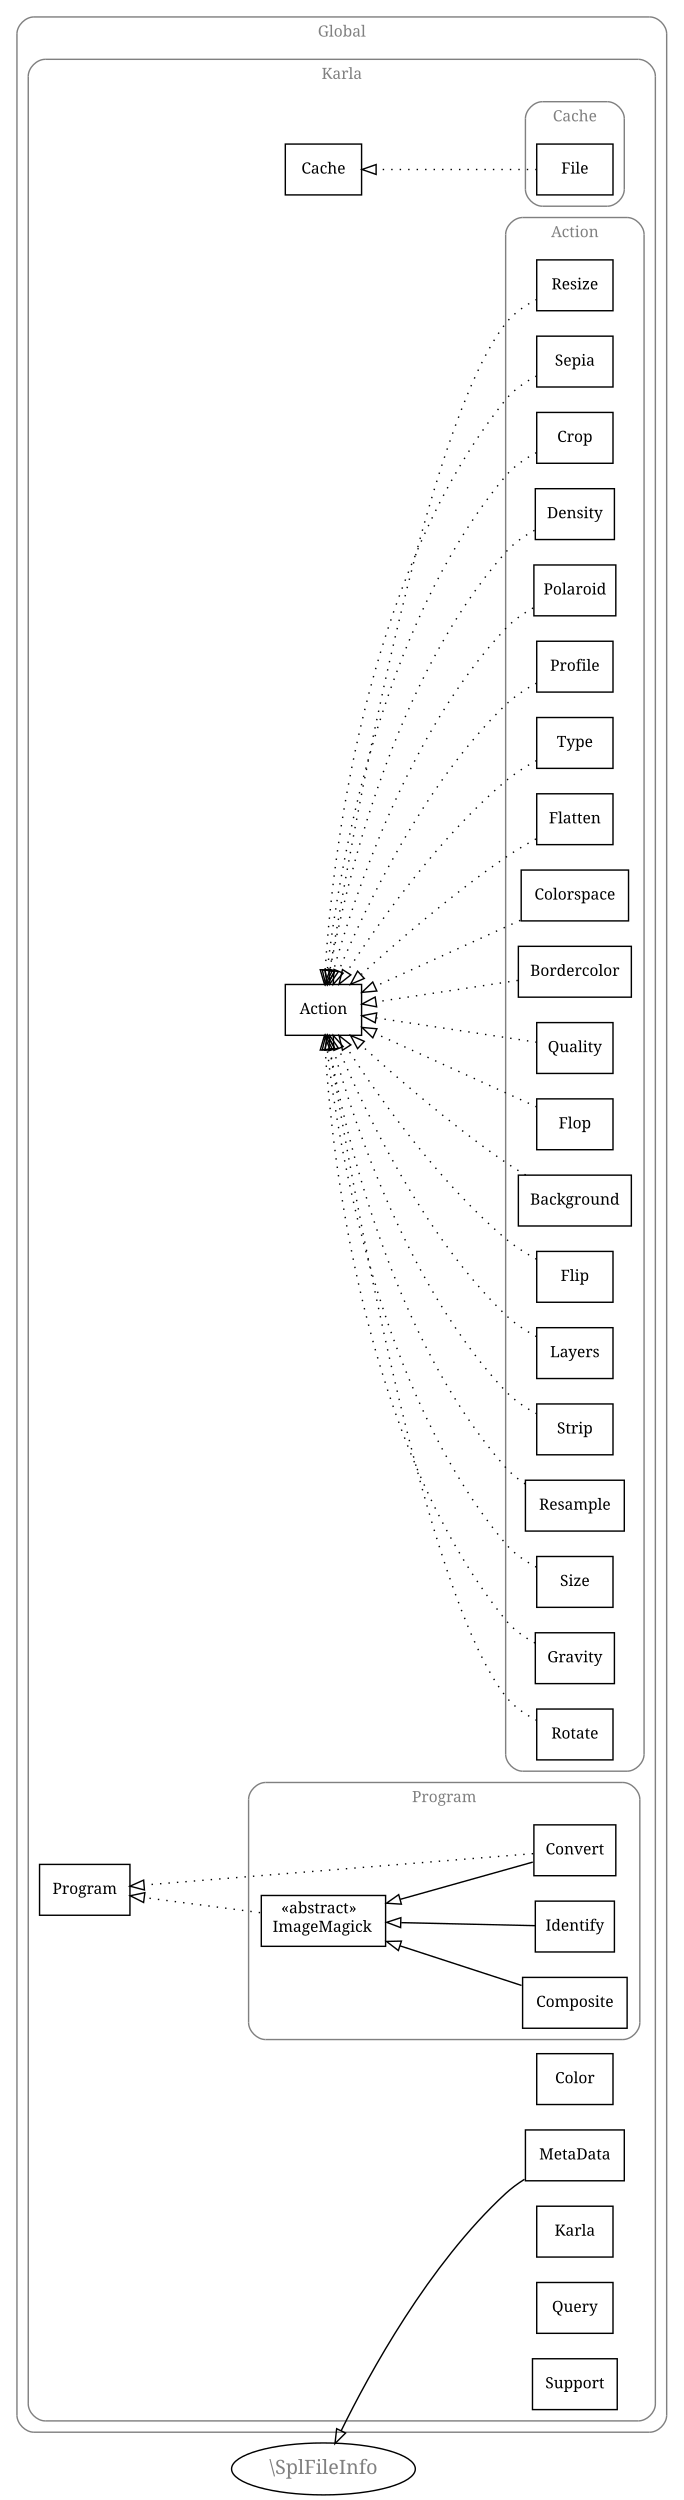
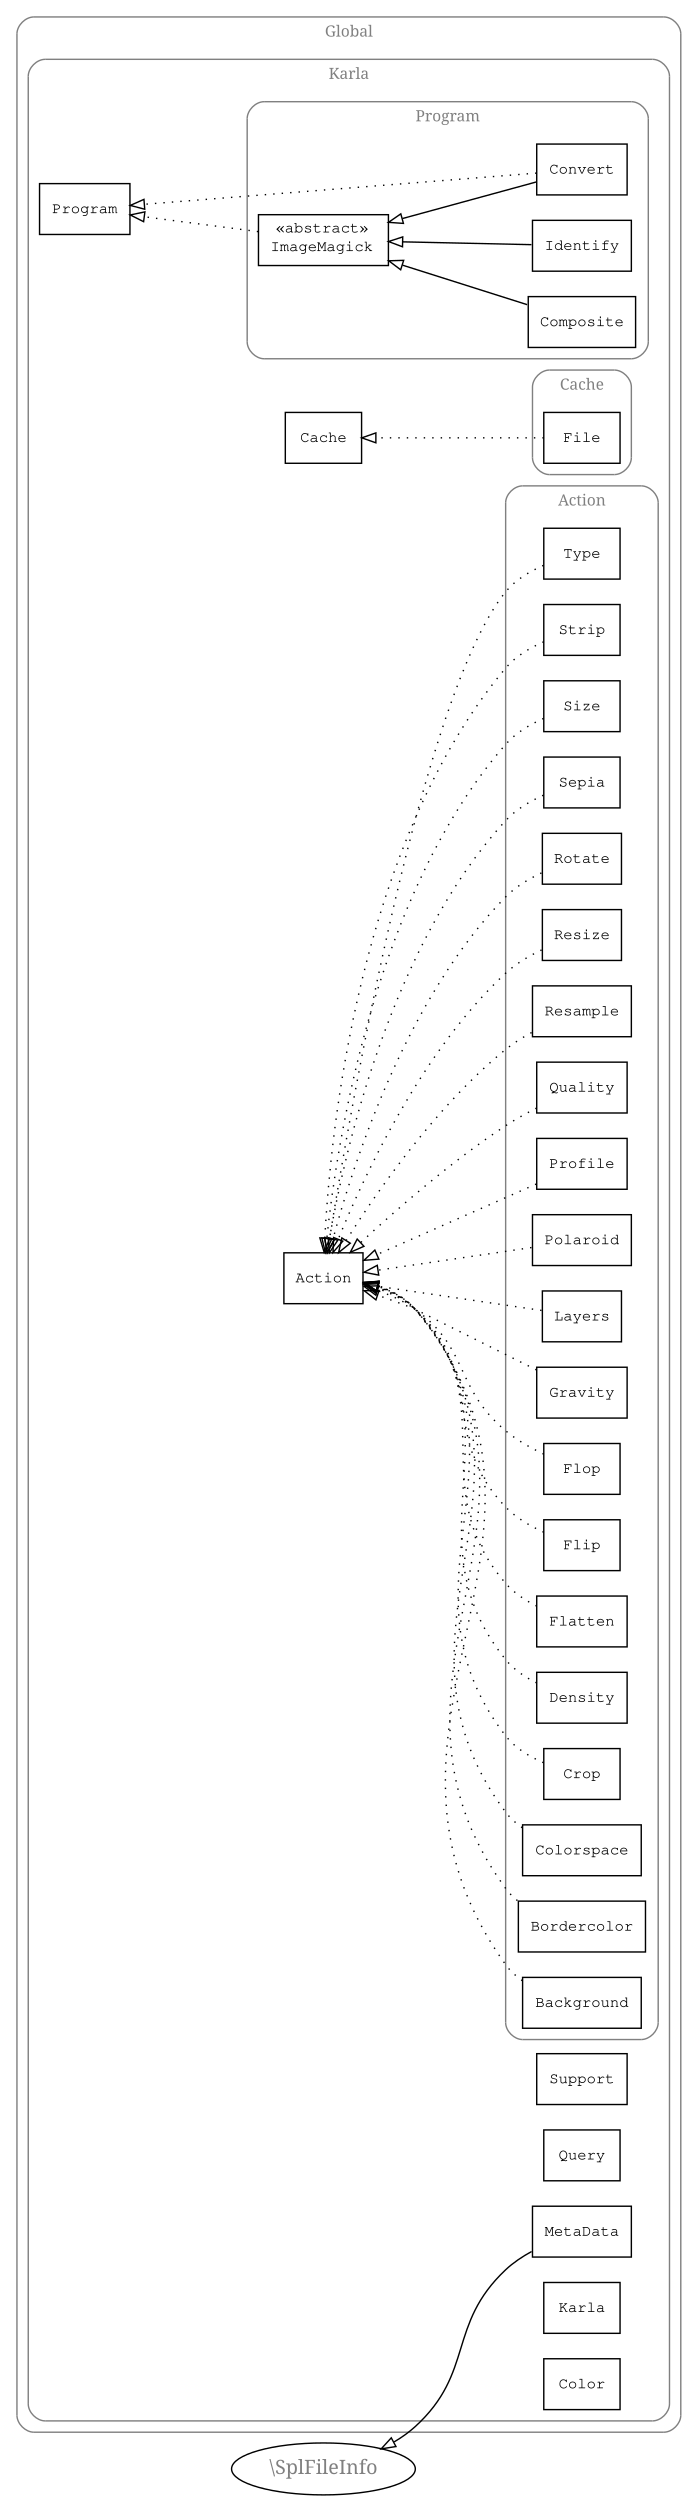
- <svg xmlns="http://www.w3.org/2000/svg" width="484pt" height="1770pt" viewBox="0.00 0.00 484.00 1770.00">
+ <svg xmlns="http://www.w3.org/2000/svg" width="494pt" height="1770pt" viewBox="0.00 0.00 494.00 1770.00">
  <g id="graph1" class="graph" transform="scale(1 1) rotate(0) translate(4 1766)">
-     <polygon fill="white" stroke="white" points="-4,5 -4,-1766 481,-1766 481,5 -4,5" />
+     <polygon fill="white" stroke="white" points="-4,5 -4,-1766 491,-1766 491,5 -4,5" />
    <g id="graph2" class="cluster">
-       <polyline fill="none" stroke="gray" points="20,-44 456,-44 " />
-       <path fill="none" stroke="gray" d="M456,-44C462,-44 468,-50 468,-56" />
-       <polyline fill="none" stroke="gray" points="468,-56 468,-1742 " />
-       <path fill="none" stroke="gray" d="M468,-1742C468,-1748 462,-1754 456,-1754" />
-       <polyline fill="none" stroke="gray" points="456,-1754 20,-1754 " />
+       <polyline fill="none" stroke="gray" points="20,-44 466,-44 " />
+       <path fill="none" stroke="gray" d="M466,-44C472,-44 478,-50 478,-56" />
+       <polyline fill="none" stroke="gray" points="478,-56 478,-1742 " />
+       <path fill="none" stroke="gray" d="M478,-1742C478,-1748 472,-1754 466,-1754" />
+       <polyline fill="none" stroke="gray" points="466,-1754 20,-1754 " />
      <path fill="none" stroke="gray" d="M20,-1754C14,-1754 8,-1748 8,-1742" />
      <polyline fill="none" stroke="gray" points="8,-1742 8,-56 " />
      <path fill="none" stroke="gray" d="M8,-56C8,-50 14,-44 20,-44" />
-       <text text-anchor="middle" x="238" y="-1740.1" font-family="Times Roman,serif" font-size="11.00" fill="gray">Global</text>
+       <text text-anchor="middle" x="243" y="-1740.1" font-family="Times Roman,serif" font-size="11.00" fill="gray">Global</text>
    </g>
    <g id="graph3" class="cluster">
-       <polyline fill="none" stroke="gray" points="28,-52 448,-52 " />
-       <path fill="none" stroke="gray" d="M448,-52C454,-52 460,-58 460,-64" />
-       <polyline fill="none" stroke="gray" points="460,-64 460,-1712 " />
-       <path fill="none" stroke="gray" d="M460,-1712C460,-1718 454,-1724 448,-1724" />
-       <polyline fill="none" stroke="gray" points="448,-1724 28,-1724 " />
+       <polyline fill="none" stroke="gray" points="28,-52 458,-52 " />
+       <path fill="none" stroke="gray" d="M458,-52C464,-52 470,-58 470,-64" />
+       <polyline fill="none" stroke="gray" points="470,-64 470,-1712 " />
+       <path fill="none" stroke="gray" d="M470,-1712C470,-1718 464,-1724 458,-1724" />
+       <polyline fill="none" stroke="gray" points="458,-1724 28,-1724 " />
      <path fill="none" stroke="gray" d="M28,-1724C22,-1724 16,-1718 16,-1712" />
      <polyline fill="none" stroke="gray" points="16,-1712 16,-64 " />
      <path fill="none" stroke="gray" d="M16,-64C16,-58 22,-52 28,-52" />
-       <text text-anchor="middle" x="238" y="-1710.1" font-family="Times Roman,serif" font-size="11.00" fill="gray">Karla</text>
+       <text text-anchor="middle" x="243" y="-1710.1" font-family="Times Roman,serif" font-size="11.00" fill="gray">Karla</text>
    </g>
    <g id="graph4" class="cluster">
-       <polyline fill="none" stroke="gray" points="380,-1620 426,-1620 " />
-       <path fill="none" stroke="gray" d="M426,-1620C432,-1620 438,-1626 438,-1632" />
-       <polyline fill="none" stroke="gray" points="438,-1632 438,-1682 " />
-       <path fill="none" stroke="gray" d="M438,-1682C438,-1688 432,-1694 426,-1694" />
-       <polyline fill="none" stroke="gray" points="426,-1694 380,-1694 " />
-       <path fill="none" stroke="gray" d="M380,-1694C374,-1694 368,-1688 368,-1682" />
-       <polyline fill="none" stroke="gray" points="368,-1682 368,-1632 " />
-       <path fill="none" stroke="gray" d="M368,-1632C368,-1626 374,-1620 380,-1620" />
-       <text text-anchor="middle" x="403" y="-1680.1" font-family="Times Roman,serif" font-size="11.00" fill="gray">Cache</text>
+       <polyline fill="none" stroke="gray" points="183,-1512 443,-1512 " />
+       <path fill="none" stroke="gray" d="M443,-1512C449,-1512 455,-1518 455,-1524" />
+       <polyline fill="none" stroke="gray" points="455,-1524 455,-1682 " />
+       <path fill="none" stroke="gray" d="M455,-1682C455,-1688 449,-1694 443,-1694" />
+       <polyline fill="none" stroke="gray" points="443,-1694 183,-1694 " />
+       <path fill="none" stroke="gray" d="M183,-1694C177,-1694 171,-1688 171,-1682" />
+       <polyline fill="none" stroke="gray" points="171,-1682 171,-1524 " />
+       <path fill="none" stroke="gray" d="M171,-1524C171,-1518 177,-1512 183,-1512" />
+       <text text-anchor="middle" x="313" y="-1680.1" font-family="Times Roman,serif" font-size="11.00" fill="gray">Program</text>
    </g>
    <g id="graph5" class="cluster">
-       <polyline fill="none" stroke="gray" points="366,-512 440,-512 " />
-       <path fill="none" stroke="gray" d="M440,-512C446,-512 452,-518 452,-524" />
-       <polyline fill="none" stroke="gray" points="452,-524 452,-1600 " />
-       <path fill="none" stroke="gray" d="M452,-1600C452,-1606 446,-1612 440,-1612" />
-       <polyline fill="none" stroke="gray" points="440,-1612 366,-1612 " />
-       <path fill="none" stroke="gray" d="M366,-1612C360,-1612 354,-1606 354,-1600" />
-       <polyline fill="none" stroke="gray" points="354,-1600 354,-524 " />
-       <path fill="none" stroke="gray" d="M354,-524C354,-518 360,-512 366,-512" />
-       <text text-anchor="middle" x="403" y="-1598.1" font-family="Times Roman,serif" font-size="11.00" fill="gray">Action</text>
+       <polyline fill="none" stroke="gray" points="385,-1430 431,-1430 " />
+       <path fill="none" stroke="gray" d="M431,-1430C437,-1430 443,-1436 443,-1442" />
+       <polyline fill="none" stroke="gray" points="443,-1442 443,-1492 " />
+       <path fill="none" stroke="gray" d="M443,-1492C443,-1498 437,-1504 431,-1504" />
+       <polyline fill="none" stroke="gray" points="431,-1504 385,-1504 " />
+       <path fill="none" stroke="gray" d="M385,-1504C379,-1504 373,-1498 373,-1492" />
+       <polyline fill="none" stroke="gray" points="373,-1492 373,-1442 " />
+       <path fill="none" stroke="gray" d="M373,-1442C373,-1436 379,-1430 385,-1430" />
+       <text text-anchor="middle" x="408" y="-1490.1" font-family="Times Roman,serif" font-size="11.00" fill="gray">Cache</text>
    </g>
    <g id="graph6" class="cluster">
-       <polyline fill="none" stroke="gray" points="184,-322 437,-322 " />
-       <path fill="none" stroke="gray" d="M437,-322C443,-322 449,-328 449,-334" />
-       <polyline fill="none" stroke="gray" points="449,-334 449,-492 " />
-       <path fill="none" stroke="gray" d="M449,-492C449,-498 443,-504 437,-504" />
-       <polyline fill="none" stroke="gray" points="437,-504 184,-504 " />
-       <path fill="none" stroke="gray" d="M184,-504C178,-504 172,-498 172,-492" />
-       <polyline fill="none" stroke="gray" points="172,-492 172,-334 " />
-       <path fill="none" stroke="gray" d="M172,-334C172,-328 178,-322 184,-322" />
-       <text text-anchor="middle" x="310.5" y="-490.1" font-family="Times Roman,serif" font-size="11.00" fill="gray">Program</text>
+       <polyline fill="none" stroke="gray" points="366,-322 450,-322 " />
+       <path fill="none" stroke="gray" d="M450,-322C456,-322 462,-328 462,-334" />
+       <polyline fill="none" stroke="gray" points="462,-334 462,-1410 " />
+       <path fill="none" stroke="gray" d="M462,-1410C462,-1416 456,-1422 450,-1422" />
+       <polyline fill="none" stroke="gray" points="450,-1422 366,-1422 " />
+       <path fill="none" stroke="gray" d="M366,-1422C360,-1422 354,-1416 354,-1410" />
+       <polyline fill="none" stroke="gray" points="354,-1410 354,-334 " />
+       <path fill="none" stroke="gray" d="M354,-334C354,-328 360,-322 366,-322" />
+       <text text-anchor="middle" x="408" y="-1408.1" font-family="Times Roman,serif" font-size="11.00" fill="gray">Action</text>
    </g>
    <g id="node4" class="node">
-       <polygon fill="none" stroke="black" points="430,-1664 376,-1664 376,-1628 430,-1628 430,-1664" />
-       <text text-anchor="middle" x="403" y="-1643.1" font-family="Times Roman,serif" font-size="11.00">File</text>
+       <polygon fill="none" stroke="black" points="271,-1614 179,-1614 179,-1578 271,-1578 271,-1614" />
+       <text text-anchor="start" x="191" y="-1601.43" font-family="Courier,monospace" font-size="11.00">«abstract»</text>
+       <text text-anchor="start" x="187.5" y="-1588.23" font-family="Courier,monospace" font-size="11.00">ImageMagick</text>
+     </g>
+     <g id="node36" class="node">
+       <polygon fill="none" stroke="black" points="88,-1636 24,-1636 24,-1600 88,-1600 88,-1636" />
+       <text text-anchor="middle" x="56" y="-1615.1" font-family="Courier,monospace" font-size="11.00">Program</text>
+     </g>
+     <g id="edge7" class="edge">
+       <path fill="none" stroke="black" stroke-dasharray="1,5" d="M178.82,-1602.01C153.679,-1605.28 122.796,-1609.3 98.288,-1612.5" />
+       <polygon fill="none" stroke="black" points="97.675,-1609.05 88.21,-1613.81 98.579,-1615.99 97.675,-1609.05" />
+     </g>
+     <g id="node5" class="node">
+       <polygon fill="none" stroke="black" points="443,-1610 373,-1610 373,-1574 443,-1574 443,-1610" />
+       <text text-anchor="middle" x="408" y="-1589.1" font-family="Courier,monospace" font-size="11.00">Identify</text>
+     </g>
+     <g id="edge9" class="edge">
+       <path fill="none" stroke="black" d="M372.281,-1592.78C346.415,-1593.35 310.93,-1594.12 281.273,-1594.77" />
+       <polygon fill="none" stroke="black" points="280.972,-1591.28 271.051,-1594.99 281.125,-1598.27 280.972,-1591.28" />
+     </g>
+     <g id="node6" class="node">
+       <polygon fill="none" stroke="black" points="440,-1664 376,-1664 376,-1628 440,-1628 440,-1664" />
+       <text text-anchor="middle" x="408" y="-1643.1" font-family="Courier,monospace" font-size="11.00">Convert</text>
+     </g>
+     <g id="edge11" class="edge">
+       <path fill="none" stroke="black" d="M375.705,-1637.18C349.502,-1630.02 311.948,-1619.76 280.884,-1611.27" />
+       <polygon fill="none" stroke="black" points="281.617,-1607.84 271.048,-1608.58 279.772,-1614.59 281.617,-1607.84" />
+     </g>
+     <g id="edge13" class="edge">
+       <path fill="none" stroke="black" stroke-dasharray="1,5" d="M375.829,-1643.44C312.014,-1638.36 169.436,-1627.02 98.198,-1621.36" />
+       <polygon fill="none" stroke="black" points="98.469,-1617.87 88.223,-1620.56 97.914,-1624.85 98.469,-1617.87" />
+     </g>
+     <g id="node7" class="node">
+       <polygon fill="none" stroke="black" points="446,-1556 370,-1556 370,-1520 446,-1520 446,-1556" />
+       <text text-anchor="middle" x="408" y="-1535.1" font-family="Courier,monospace" font-size="11.00">Composite</text>
+     </g>
+     <g id="edge15" class="edge">
+       <path fill="none" stroke="black" d="M369.19,-1550.3C343.569,-1558.42 309.585,-1569.19 281.046,-1578.24" />
+       <polygon fill="none" stroke="black" points="279.676,-1575 271.201,-1581.36 281.791,-1581.67 279.676,-1575" />
+     </g>
+     <g id="node9" class="node">
+       <polygon fill="none" stroke="black" points="435,-1474 381,-1474 381,-1438 435,-1438 435,-1474" />
+       <text text-anchor="middle" x="408" y="-1453.1" font-family="Courier,monospace" font-size="11.00">File</text>
    </g>
    <g id="node37" class="node">
-       <polygon fill="none" stroke="black" points="252,-1664 198,-1664 198,-1628 252,-1628 252,-1664" />
-       <text text-anchor="middle" x="225" y="-1643.1" font-family="Times Roman,serif" font-size="11.00">Cache</text>
-     </g>
-     <g id="edge7" class="edge">
-       <path fill="none" stroke="black" stroke-dasharray="1,5" d="M375.966,-1646C345.646,-1646 296.279,-1646 262.302,-1646" />
-       <polygon fill="none" stroke="black" points="262.289,-1642.5 252.289,-1646 262.289,-1649.5 262.289,-1642.5" />
-     </g>
-     <g id="node6" class="node">
-       <polygon fill="none" stroke="black" points="430,-1582 376,-1582 376,-1546 430,-1546 430,-1582" />
-       <text text-anchor="middle" x="403" y="-1561.1" font-family="Times Roman,serif" font-size="11.00">Resize</text>
-     </g>
-     <g id="node36" class="node">
-       <polygon fill="none" stroke="black" points="252,-1069 198,-1069 198,-1033 252,-1033 252,-1069" />
-       <text text-anchor="middle" x="225" y="-1048.1" font-family="Times Roman,serif" font-size="11.00">Action</text>
-     </g>
-     <g id="edge9" class="edge">
-       <path fill="none" stroke="black" stroke-dasharray="1,5" d="M375.977,-1554.02C367.894,-1549.86 359.681,-1544.27 354,-1537 296.286,-1463.14 244.625,-1171.21 229.474,-1079.04" />
-       <polygon fill="none" stroke="black" points="232.91,-1078.36 227.848,-1069.06 226.001,-1079.49 232.91,-1078.36" />
-     </g>
-     <g id="node7" class="node">
-       <polygon fill="none" stroke="black" points="430,-1528 376,-1528 376,-1492 430,-1492 430,-1528" />
-       <text text-anchor="middle" x="403" y="-1507.1" font-family="Times Roman,serif" font-size="11.00">Sepia</text>
-     </g>
-     <g id="edge11" class="edge">
-       <path fill="none" stroke="black" stroke-dasharray="1,5" d="M375.854,-1499.79C367.861,-1495.64 359.732,-1490.11 354,-1483 252.606,-1357.27 230.856,-1153.55 226.233,-1079.26" />
-       <polygon fill="none" stroke="black" points="229.727,-1079.05 225.668,-1069.26 222.738,-1079.44 229.727,-1079.05" />
-     </g>
-     <g id="node8" class="node">
-       <polygon fill="none" stroke="black" points="430,-1474 376,-1474 376,-1438 430,-1438 430,-1474" />
-       <text text-anchor="middle" x="403" y="-1453.1" font-family="Times Roman,serif" font-size="11.00">Crop</text>
-     </g>
-     <g id="edge13" class="edge">
-       <path fill="none" stroke="black" stroke-dasharray="1,5" d="M375.763,-1445.52C367.86,-1441.38 359.806,-1435.92 354,-1429 263.658,-1321.31 235.504,-1147.15 227.698,-1079.32" />
-       <polygon fill="none" stroke="black" points="231.137,-1078.57 226.576,-1069 224.178,-1079.32 231.137,-1078.57" />
-     </g>
-     <g id="node9" class="node">
-       <polygon fill="none" stroke="black" points="431,-1420 375,-1420 375,-1384 431,-1384 431,-1420" />
-       <text text-anchor="middle" x="403" y="-1399.1" font-family="Times Roman,serif" font-size="11.00">Density</text>
-     </g>
-     <g id="edge15" class="edge">
-       <path fill="none" stroke="black" stroke-dasharray="1,5" d="M374.441,-1390.52C367.041,-1386.48 359.591,-1381.34 354,-1375 274.449,-1284.85 240.693,-1139.61 229.552,-1078.99" />
-       <polygon fill="none" stroke="black" points="232.976,-1078.25 227.785,-1069.01 226.083,-1079.47 232.976,-1078.25" />
-     </g>
-     <g id="node10" class="node">
-       <polygon fill="none" stroke="black" points="432,-1366 374,-1366 374,-1330 432,-1330 432,-1366" />
-       <text text-anchor="middle" x="403" y="-1345.1" font-family="Times Roman,serif" font-size="11.00">Polaroid</text>
-     </g>
-     <g id="edge17" class="edge">
-       <path fill="none" stroke="black" stroke-dasharray="1,5" d="M373.438,-1335.56C366.458,-1331.64 359.466,-1326.79 354,-1321 285.307,-1248.21 246.947,-1132.06 232.168,-1079.04" />
-       <polygon fill="none" stroke="black" points="235.524,-1078.04 229.525,-1069.31 228.769,-1079.88 235.524,-1078.04" />
+       <polygon fill="none" stroke="black" points="252,-1474 198,-1474 198,-1438 252,-1438 252,-1474" />
+       <text text-anchor="middle" x="225" y="-1453.1" font-family="Courier,monospace" font-size="11.00">Cache</text>
+     </g>
+     <g id="edge19" class="edge">
+       <path fill="none" stroke="black" stroke-dasharray="1,5" d="M380.998,-1456C349.642,-1456 297.727,-1456 262.477,-1456" />
+       <polygon fill="none" stroke="black" points="262.113,-1452.5 252.113,-1456 262.113,-1459.5 262.113,-1452.5" />
    </g>
    <g id="node11" class="node">
-       <polygon fill="none" stroke="black" points="430,-1312 376,-1312 376,-1276 430,-1276 430,-1312" />
-       <text text-anchor="middle" x="403" y="-1291.1" font-family="Times Roman,serif" font-size="11.00">Profile</text>
-     </g>
-     <g id="edge19" class="edge">
-       <path fill="none" stroke="black" stroke-dasharray="1,5" d="M375.842,-1282.33C368.211,-1278.21 360.288,-1273.07 354,-1267 295.729,-1210.72 254.181,-1122.61 235.71,-1078.33" />
-       <polygon fill="none" stroke="black" points="238.946,-1077 231.918,-1069.07 232.468,-1079.65 238.946,-1077" />
+       <polygon fill="none" stroke="black" points="435,-1392 381,-1392 381,-1356 435,-1356 435,-1392" />
+       <text text-anchor="middle" x="408" y="-1371.1" font-family="Courier,monospace" font-size="11.00">Type</text>
+     </g>
+     <g id="node38" class="node">
+       <polygon fill="none" stroke="black" points="253,-879 197,-879 197,-843 253,-843 253,-879" />
+       <text text-anchor="middle" x="225" y="-858.1" font-family="Courier,monospace" font-size="11.00">Action</text>
+     </g>
+     <g id="edge21" class="edge">
+       <path fill="none" stroke="black" stroke-dasharray="1,5" d="M380.774,-1365.69C371.085,-1361.49 360.882,-1355.45 354,-1347 294.821,-1274.31 244.153,-981.584 229.36,-889.13" />
+       <polygon fill="none" stroke="black" points="232.795,-888.445 227.773,-879.116 225.881,-889.541 232.795,-888.445" />
    </g>
    <g id="node12" class="node">
-       <polygon fill="none" stroke="black" points="430,-1258 376,-1258 376,-1222 430,-1222 430,-1258" />
-       <text text-anchor="middle" x="403" y="-1237.1" font-family="Times Roman,serif" font-size="11.00">Type</text>
-     </g>
-     <g id="edge21" class="edge">
-       <path fill="none" stroke="black" stroke-dasharray="1,5" d="M375.829,-1227.5C368.363,-1223.43 360.532,-1218.51 354,-1213 306.205,-1172.66 263.8,-1112.34 241.529,-1077.82" />
-       <polygon fill="none" stroke="black" points="244.375,-1075.78 236.052,-1069.22 238.47,-1079.54 244.375,-1075.78" />
+       <polygon fill="none" stroke="black" points="435,-1338 381,-1338 381,-1302 435,-1302 435,-1338" />
+       <text text-anchor="middle" x="408" y="-1317.1" font-family="Courier,monospace" font-size="11.00">Strip</text>
+     </g>
+     <g id="edge23" class="edge">
+       <path fill="none" stroke="black" stroke-dasharray="1,5" d="M380.911,-1311.58C371.238,-1307.37 361.011,-1301.35 354,-1293 250.113,-1169.33 229.889,-964.345 225.952,-889.488" />
+       <polygon fill="none" stroke="black" points="229.444,-889.239 225.481,-879.413 222.452,-889.566 229.444,-889.239" />
    </g>
    <g id="node13" class="node">
-       <polygon fill="none" stroke="black" points="430,-1204 376,-1204 376,-1168 430,-1168 430,-1204" />
-       <text text-anchor="middle" x="403" y="-1183.1" font-family="Times Roman,serif" font-size="11.00">Flatten</text>
-     </g>
-     <g id="edge23" class="edge">
-       <path fill="none" stroke="black" stroke-dasharray="1,5" d="M375.482,-1172.05C368.322,-1168.1 360.732,-1163.61 354,-1159 316.594,-1133.39 277.129,-1099.14 251.851,-1076.13" />
-       <polygon fill="none" stroke="black" points="253.899,-1073.26 244.162,-1069.09 249.169,-1078.42 253.899,-1073.26" />
+       <polygon fill="none" stroke="black" points="435,-1284 381,-1284 381,-1248 435,-1248 435,-1284" />
+       <text text-anchor="middle" x="408" y="-1263.1" font-family="Courier,monospace" font-size="11.00">Size</text>
+     </g>
+     <g id="edge25" class="edge">
+       <path fill="none" stroke="black" stroke-dasharray="1,5" d="M380.801,-1257.31C371.231,-1253.09 361.103,-1247.13 354,-1239 261.333,-1132.92 234.505,-957.189 227.376,-889.132" />
+       <polygon fill="none" stroke="black" points="230.858,-888.769 226.394,-879.161 223.891,-889.456 230.858,-888.769" />
    </g>
    <g id="node14" class="node">
-       <polygon fill="none" stroke="black" points="441,-1150 365,-1150 365,-1114 441,-1114 441,-1150" />
-       <text text-anchor="middle" x="403" y="-1129.1" font-family="Times Roman,serif" font-size="11.00">Colorspace</text>
-     </g>
-     <g id="edge25" class="edge">
-       <path fill="none" stroke="black" stroke-dasharray="1,5" d="M364.377,-1114.42C333.838,-1100.53 291.499,-1081.26 261.519,-1067.62" />
-       <polygon fill="none" stroke="black" points="262.802,-1064.36 252.251,-1063.4 259.903,-1070.73 262.802,-1064.36" />
+       <polygon fill="none" stroke="black" points="435,-1230 381,-1230 381,-1194 435,-1194 435,-1230" />
+       <text text-anchor="middle" x="408" y="-1209.1" font-family="Courier,monospace" font-size="11.00">Sepia</text>
+     </g>
+     <g id="edge27" class="edge">
+       <path fill="none" stroke="black" stroke-dasharray="1,5" d="M380.739,-1202.99C371.275,-1198.76 361.233,-1192.87 354,-1185 272.663,-1096.46 239.892,-950.33 229.283,-889.228" />
+       <polygon fill="none" stroke="black" points="232.703,-888.46 227.606,-879.172 225.798,-889.612 232.703,-888.46" />
    </g>
    <g id="node15" class="node">
-       <polygon fill="none" stroke="black" points="443,-1096 363,-1096 363,-1060 443,-1060 443,-1096" />
-       <text text-anchor="middle" x="403" y="-1075.1" font-family="Times Roman,serif" font-size="11.00">Bordercolor</text>
-     </g>
-     <g id="edge27" class="edge">
-       <path fill="none" stroke="black" stroke-dasharray="1,5" d="M362.609,-1071.87C332.554,-1067.31 291.829,-1061.14 262.491,-1056.69" />
-       <polygon fill="none" stroke="black" points="262.651,-1053.17 252.239,-1055.13 261.601,-1060.09 262.651,-1053.17" />
+       <polygon fill="none" stroke="black" points="436,-1176 380,-1176 380,-1140 436,-1140 436,-1176" />
+       <text text-anchor="middle" x="408" y="-1155.1" font-family="Courier,monospace" font-size="11.00">Rotate</text>
+     </g>
+     <g id="edge29" class="edge">
+       <path fill="none" stroke="black" stroke-dasharray="1,5" d="M379.349,-1147.96C370.408,-1143.77 361.051,-1138.18 354,-1131 283.696,-1059.42 246.05,-942.181 231.8,-888.908" />
+       <polygon fill="none" stroke="black" points="235.163,-887.935 229.259,-879.138 228.389,-889.697 235.163,-887.935" />
    </g>
    <g id="node16" class="node">
-       <polygon fill="none" stroke="black" points="430,-1042 376,-1042 376,-1006 430,-1006 430,-1042" />
-       <text text-anchor="middle" x="403" y="-1021.1" font-family="Times Roman,serif" font-size="11.00">Quality</text>
-     </g>
-     <g id="edge29" class="edge">
-       <path fill="none" stroke="black" stroke-dasharray="1,5" d="M375.966,-1028.1C345.646,-1032.7 296.279,-1040.19 262.302,-1045.34" />
-       <polygon fill="none" stroke="black" points="261.651,-1041.9 252.289,-1046.86 262.701,-1048.82 261.651,-1041.9" />
+       <polygon fill="none" stroke="black" points="436,-1122 380,-1122 380,-1086 436,-1086 436,-1122" />
+       <text text-anchor="middle" x="408" y="-1101.1" font-family="Courier,monospace" font-size="11.00">Resize</text>
+     </g>
+     <g id="edge31" class="edge">
+       <path fill="none" stroke="black" stroke-dasharray="1,5" d="M379.451,-1093.43C370.617,-1089.24 361.299,-1083.77 354,-1077 294.616,-1021.9 253.567,-933.259 235.457,-888.602" />
+       <polygon fill="none" stroke="black" points="238.689,-887.259 231.743,-879.258 232.184,-889.844 238.689,-887.259" />
    </g>
    <g id="node17" class="node">
-       <polygon fill="none" stroke="black" points="430,-988 376,-988 376,-952 430,-952 430,-988" />
-       <text text-anchor="middle" x="403" y="-967.1" font-family="Times Roman,serif" font-size="11.00">Flop</text>
-     </g>
-     <g id="edge31" class="edge">
-       <path fill="none" stroke="black" stroke-dasharray="1,5" d="M375.966,-982.302C345.385,-996.218 295.427,-1018.95 261.426,-1034.42" />
-       <polygon fill="none" stroke="black" points="259.941,-1031.25 252.289,-1038.58 262.84,-1037.63 259.941,-1031.25" />
+       <polygon fill="none" stroke="black" points="443,-1068 373,-1068 373,-1032 443,-1032 443,-1068" />
+       <text text-anchor="middle" x="408" y="-1047.1" font-family="Courier,monospace" font-size="11.00">Resample</text>
+     </g>
+     <g id="edge33" class="edge">
+       <path fill="none" stroke="black" stroke-dasharray="1,5" d="M372.366,-1034.96C365.944,-1031.5 359.538,-1027.49 354,-1023 305.28,-983.523 263.068,-922.641 241.11,-887.845" />
+       <polygon fill="none" stroke="black" points="243.972,-885.819 235.719,-879.176 238.028,-889.516 243.972,-885.819" />
    </g>
    <g id="node18" class="node">
-       <polygon fill="none" stroke="black" points="443,-934 363,-934 363,-898 443,-898 443,-934" />
-       <text text-anchor="middle" x="403" y="-913.1" font-family="Times Roman,serif" font-size="11.00">Background</text>
-     </g>
-     <g id="edge33" class="edge">
-       <path fill="none" stroke="black" stroke-dasharray="1,5" d="M368.226,-934.063C363.358,-936.907 358.488,-939.927 354,-943 316.594,-968.609 277.129,-1002.86 251.851,-1025.87" />
-       <polygon fill="none" stroke="black" points="249.169,-1023.58 244.162,-1032.91 253.899,-1028.74 249.169,-1023.58" />
+       <polygon fill="none" stroke="black" points="440,-1014 376,-1014 376,-978 440,-978 440,-1014" />
+       <text text-anchor="middle" x="408" y="-993.1" font-family="Courier,monospace" font-size="11.00">Quality</text>
+     </g>
+     <g id="edge35" class="edge">
+       <path fill="none" stroke="black" stroke-dasharray="1,5" d="M375.901,-981.494C368.521,-977.74 360.837,-973.483 354,-969 315.925,-944.036 276.391,-909.433 251.291,-886.183" />
+       <polygon fill="none" stroke="black" points="253.679,-883.624 243.982,-879.356 248.9,-888.74 253.679,-883.624" />
    </g>
    <g id="node19" class="node">
-       <polygon fill="none" stroke="black" points="430,-880 376,-880 376,-844 430,-844 430,-880" />
-       <text text-anchor="middle" x="403" y="-859.1" font-family="Times Roman,serif" font-size="11.00">Flip</text>
-     </g>
-     <g id="edge35" class="edge">
-       <path fill="none" stroke="black" stroke-dasharray="1,5" d="M375.829,-874.5C368.363,-878.574 360.532,-883.487 354,-889 306.205,-929.337 263.8,-989.656 241.529,-1024.18" />
-       <polygon fill="none" stroke="black" points="238.47,-1022.46 236.052,-1032.78 244.375,-1026.22 238.47,-1022.46" />
+       <polygon fill="none" stroke="black" points="440,-960 376,-960 376,-924 440,-924 440,-960" />
+       <text text-anchor="middle" x="408" y="-939.1" font-family="Courier,monospace" font-size="11.00">Profile</text>
+     </g>
+     <g id="edge37" class="edge">
+       <path fill="none" stroke="black" stroke-dasharray="1,5" d="M375.705,-927.705C344.232,-913.775 296.383,-892.596 263.073,-877.852" />
+       <polygon fill="none" stroke="black" points="264.225,-874.534 253.664,-873.687 261.391,-880.935 264.225,-874.534" />
    </g>
    <g id="node20" class="node">
-       <polygon fill="none" stroke="black" points="430,-826 376,-826 376,-790 430,-790 430,-826" />
-       <text text-anchor="middle" x="403" y="-805.1" font-family="Times Roman,serif" font-size="11.00">Layers</text>
-     </g>
-     <g id="edge37" class="edge">
-       <path fill="none" stroke="black" stroke-dasharray="1,5" d="M375.842,-819.675C368.211,-823.787 360.288,-828.927 354,-835 295.729,-891.28 254.181,-979.389 235.71,-1023.67" />
-       <polygon fill="none" stroke="black" points="232.468,-1022.35 231.918,-1032.93 238.946,-1025 232.468,-1022.35" />
+       <polygon fill="none" stroke="black" points="443,-906 373,-906 373,-870 443,-870 443,-906" />
+       <text text-anchor="middle" x="408" y="-885.1" font-family="Courier,monospace" font-size="11.00">Polaroid</text>
+     </g>
+     <g id="edge39" class="edge">
+       <path fill="none" stroke="black" stroke-dasharray="1,5" d="M372.281,-882.73C341.026,-878.119 295.73,-871.436 263.638,-866.701" />
+       <polygon fill="none" stroke="black" points="264.121,-863.234 253.717,-865.237 263.099,-870.159 264.121,-863.234" />
    </g>
    <g id="node21" class="node">
-       <polygon fill="none" stroke="black" points="430,-772 376,-772 376,-736 430,-736 430,-772" />
-       <text text-anchor="middle" x="403" y="-751.1" font-family="Times Roman,serif" font-size="11.00">Strip</text>
-     </g>
-     <g id="edge39" class="edge">
-       <path fill="none" stroke="black" stroke-dasharray="1,5" d="M375.988,-765.044C368.186,-769.186 360.133,-774.501 354,-781 285.307,-853.791 246.947,-969.937 232.168,-1022.96" />
-       <polygon fill="none" stroke="black" points="228.769,-1022.12 229.525,-1032.69 235.524,-1023.96 228.769,-1022.12" />
+       <polygon fill="none" stroke="black" points="436,-852 380,-852 380,-816 436,-816 436,-852" />
+       <text text-anchor="middle" x="408" y="-831.1" font-family="Courier,monospace" font-size="11.00">Layers</text>
+     </g>
+     <g id="edge41" class="edge">
+       <path fill="none" stroke="black" stroke-dasharray="1,5" d="M379.406,-838.219C348.341,-842.802 298.525,-850.152 263.911,-855.259" />
+       <polygon fill="none" stroke="black" points="263.076,-851.844 253.694,-856.766 264.098,-858.769 263.076,-851.844" />
    </g>
    <g id="node22" class="node">
-       <polygon fill="none" stroke="black" points="438,-718 368,-718 368,-682 438,-682 438,-718" />
-       <text text-anchor="middle" x="403" y="-697.1" font-family="Times Roman,serif" font-size="11.00">Resample</text>
-     </g>
-     <g id="edge41" class="edge">
-       <path fill="none" stroke="black" stroke-dasharray="1,5" d="M367.844,-715.399C362.754,-718.699 357.92,-722.558 354,-727 274.449,-817.146 240.693,-962.391 229.552,-1023.01" />
-       <polygon fill="none" stroke="black" points="226.083,-1022.53 227.785,-1032.99 232.976,-1023.75 226.083,-1022.53" />
+       <polygon fill="none" stroke="black" points="440,-798 376,-798 376,-762 440,-762 440,-798" />
+       <text text-anchor="middle" x="408" y="-777.1" font-family="Courier,monospace" font-size="11.00">Gravity</text>
+     </g>
+     <g id="edge43" class="edge">
+       <path fill="none" stroke="black" stroke-dasharray="1,5" d="M375.854,-796.081C341.009,-813.511 290.277,-838.884 290,-839 281.531,-842.531 272.275,-845.928 263.472,-848.953" />
+       <polygon fill="none" stroke="black" points="262.161,-845.701 253.791,-852.197 264.385,-852.338 262.161,-845.701" />
    </g>
    <g id="node23" class="node">
-       <polygon fill="none" stroke="black" points="430,-664 376,-664 376,-628 430,-628 430,-664" />
-       <text text-anchor="middle" x="403" y="-643.1" font-family="Times Roman,serif" font-size="11.00">Size</text>
-     </g>
-     <g id="edge43" class="edge">
-       <path fill="none" stroke="black" stroke-dasharray="1,5" d="M375.763,-656.482C367.86,-660.624 359.806,-666.08 354,-673 263.658,-780.689 235.504,-954.849 227.698,-1022.68" />
-       <polygon fill="none" stroke="black" points="224.178,-1022.68 226.576,-1033 231.137,-1023.43 224.178,-1022.68" />
+       <polygon fill="none" stroke="black" points="435,-744 381,-744 381,-708 435,-708 435,-744" />
+       <text text-anchor="middle" x="408" y="-723.1" font-family="Courier,monospace" font-size="11.00">Flop</text>
+     </g>
+     <g id="edge45" class="edge">
+       <path fill="none" stroke="black" stroke-dasharray="1,5" d="M380.956,-736.49C371.832,-740.789 361.954,-746.336 354,-753 317.478,-783.596 328.535,-810.981 290,-839 282.145,-844.711 272.703,-849.016 263.479,-852.231" />
+       <polygon fill="none" stroke="black" points="262.142,-848.981 253.643,-855.306 264.231,-855.663 262.142,-848.981" />
    </g>
    <g id="node24" class="node">
-       <polygon fill="none" stroke="black" points="431,-610 375,-610 375,-574 431,-574 431,-610" />
-       <text text-anchor="middle" x="403" y="-589.1" font-family="Times Roman,serif" font-size="11.00">Gravity</text>
-     </g>
-     <g id="edge45" class="edge">
-       <path fill="none" stroke="black" stroke-dasharray="1,5" d="M374.833,-602.752C367.173,-606.838 359.488,-612.195 354,-619 252.606,-744.725 230.856,-948.451 226.233,-1022.74" />
-       <polygon fill="none" stroke="black" points="222.738,-1022.56 225.668,-1032.74 229.727,-1022.95 222.738,-1022.56" />
+       <polygon fill="none" stroke="black" points="435,-690 381,-690 381,-654 435,-654 435,-690" />
+       <text text-anchor="middle" x="408" y="-669.1" font-family="Courier,monospace" font-size="11.00">Flip</text>
+     </g>
+     <g id="edge47" class="edge">
+       <path fill="none" stroke="black" stroke-dasharray="1,5" d="M380.949,-681.208C371.508,-685.461 361.427,-691.31 354,-699 306.474,-748.213 340.79,-793.163 290,-839 282.517,-845.753 272.88,-850.446 263.33,-853.702" />
+       <polygon fill="none" stroke="black" points="262.105,-850.414 253.504,-856.602 264.086,-857.128 262.105,-850.414" />
    </g>
    <g id="node25" class="node">
-       <polygon fill="none" stroke="black" points="430,-556 376,-556 376,-520 430,-520 430,-556" />
-       <text text-anchor="middle" x="403" y="-535.1" font-family="Times Roman,serif" font-size="11.00">Rotate</text>
-     </g>
-     <g id="edge47" class="edge">
-       <path fill="none" stroke="black" stroke-dasharray="1,5" d="M375.977,-547.978C367.894,-552.137 359.681,-557.729 354,-565 296.286,-638.858 244.625,-930.792 229.474,-1022.96" />
-       <polygon fill="none" stroke="black" points="226.001,-1022.51 227.848,-1032.94 232.91,-1023.64 226.001,-1022.51" />
+       <polygon fill="none" stroke="black" points="440,-636 376,-636 376,-600 440,-600 440,-636" />
+       <text text-anchor="middle" x="408" y="-615.1" font-family="Courier,monospace" font-size="11.00">Flatten</text>
+     </g>
+     <g id="edge49" class="edge">
+       <path fill="none" stroke="black" stroke-dasharray="1,5" d="M375.987,-628.885C367.924,-632.897 359.896,-638.181 354,-645 294.619,-713.682 353.953,-774.553 290,-839 282.762,-846.294 273.023,-851.17 263.29,-854.43" />
+       <polygon fill="none" stroke="black" points="262.307,-851.071 253.652,-857.181 264.228,-857.802 262.307,-851.071" />
+     </g>
+     <g id="node26" class="node">
+       <polygon fill="none" stroke="black" points="440,-582 376,-582 376,-546 440,-546 440,-582" />
+       <text text-anchor="middle" x="408" y="-561.1" font-family="Courier,monospace" font-size="11.00">Density</text>
+     </g>
+     <g id="edge51" class="edge">
+       <path fill="none" stroke="black" stroke-dasharray="1,5" d="M375.966,-574.493C367.806,-578.519 359.733,-583.908 354,-591 282.436,-679.524 367.468,-755.593 290,-839 282.946,-846.594 273.18,-851.568 263.359,-854.825" />
+       <polygon fill="none" stroke="black" points="262.31,-851.484 253.619,-857.543 264.192,-858.226 262.31,-851.484" />
    </g>
    <g id="node27" class="node">
-       <polygon fill="none" stroke="black" points="431,-420 375,-420 375,-384 431,-384 431,-420" />
-       <text text-anchor="middle" x="403" y="-399.1" font-family="Times Roman,serif" font-size="11.00">Identify</text>
+       <polygon fill="none" stroke="black" points="435,-528 381,-528 381,-492 435,-492 435,-528" />
+       <text text-anchor="middle" x="408" y="-507.1" font-family="Courier,monospace" font-size="11.00">Crop</text>
+     </g>
+     <g id="edge53" class="edge">
+       <path fill="none" stroke="black" stroke-dasharray="1,5" d="M380.826,-518.011C371.024,-522.185 360.73,-528.292 354,-537 270.097,-645.558 381.152,-736.452 290,-839 283.114,-846.747 273.401,-851.769 263.578,-855.024" />
+       <polygon fill="none" stroke="black" points="262.523,-851.684 253.819,-857.725 264.391,-858.431 262.523,-851.684" />
+     </g>
+     <g id="node28" class="node">
+       <polygon fill="none" stroke="black" points="450,-474 366,-474 366,-438 450,-438 450,-474" />
+       <text text-anchor="middle" x="408" y="-453.1" font-family="Courier,monospace" font-size="11.00">Colorspace</text>
+     </g>
+     <g id="edge55" class="edge">
+       <path fill="none" stroke="black" stroke-dasharray="1,5" d="M365.738,-471.979C361.273,-475.074 357.203,-478.72 354,-483 257.672,-611.702 394.929,-717.208 290,-839 283.176,-846.92 273.394,-851.996 263.482,-855.246" />
+       <polygon fill="none" stroke="black" points="262.363,-851.923 253.632,-857.925 264.201,-858.677 262.363,-851.923" />
+     </g>
+     <g id="node29" class="node">
+       <polygon fill="none" stroke="black" points="453,-420 363,-420 363,-384 453,-384 453,-420" />
+       <text text-anchor="middle" x="408" y="-399.1" font-family="Courier,monospace" font-size="11.00">Bordercolor</text>
+     </g>
+     <g id="edge57" class="edge">
+       <path fill="none" stroke="black" stroke-dasharray="1,5" d="M362.328,-420.395C359.192,-422.928 356.35,-425.784 354,-429 245.196,-577.915 408.762,-697.899 290,-839 283.268,-846.998 273.514,-852.098 263.601,-855.347" />
+       <polygon fill="none" stroke="black" points="262.478,-852.025 253.74,-858.017 264.308,-858.781 262.478,-852.025" />
    </g>
    <g id="node30" class="node">
-       <polygon fill="none" stroke="black" points="269,-424 181,-424 181,-388 269,-388 269,-424" />
-       <text text-anchor="start" x="195" y="-411.433" font-family="Times Roman,serif" font-size="11.00">«abstract»</text>
-       <text text-anchor="start" x="189" y="-398.233" font-family="Times Roman,serif" font-size="11.00">ImageMagick</text>
-     </g>
-     <g id="edge51" class="edge">
-       <path fill="none" stroke="black" d="M374.795,-402.634C349.43,-403.204 311.445,-404.057 280.074,-404.762" />
-       <polygon fill="none" stroke="black" points="279.635,-401.271 269.716,-404.995 279.792,-408.27 279.635,-401.271" />
-     </g>
-     <g id="node28" class="node">
-       <polygon fill="none" stroke="black" points="432,-474 374,-474 374,-438 432,-438 432,-474" />
-       <text text-anchor="middle" x="403" y="-453.1" font-family="Times Roman,serif" font-size="11.00">Convert</text>
-     </g>
-     <g id="edge53" class="edge">
-       <path fill="none" stroke="black" d="M373.207,-447.631C347.666,-440.457 310.219,-429.938 279.357,-421.269" />
-       <polygon fill="none" stroke="black" points="280.166,-417.861 269.592,-418.526 278.273,-424.6 280.166,-417.861" />
-     </g>
-     <g id="node38" class="node">
-       <polygon fill="none" stroke="black" points="88,-446 24,-446 24,-410 88,-410 88,-446" />
-       <text text-anchor="middle" x="56" y="-425.1" font-family="Times Roman,serif" font-size="11.00">Program</text>
-     </g>
-     <g id="edge55" class="edge">
-       <path fill="none" stroke="black" stroke-dasharray="1,5" d="M373.415,-453.613C311.837,-448.644 169.71,-437.175 98.409,-431.422" />
-       <polygon fill="none" stroke="black" points="98.258,-427.899 88.008,-430.583 97.695,-434.876 98.258,-427.899" />
-     </g>
-     <g id="node29" class="node">
-       <polygon fill="none" stroke="black" points="440,-366 366,-366 366,-330 440,-330 440,-366" />
-       <text text-anchor="middle" x="403" y="-345.1" font-family="Times Roman,serif" font-size="11.00">Composite</text>
-     </g>
-     <g id="edge57" class="edge">
-       <path fill="none" stroke="black" d="M365.251,-360.3C340.238,-368.451 307.032,-379.27 279.21,-388.336" />
-       <polygon fill="none" stroke="black" points="278.039,-385.036 269.615,-391.462 280.208,-391.692 278.039,-385.036" />
+       <polygon fill="none" stroke="black" points="450,-366 366,-366 366,-330 450,-330 450,-366" />
+       <text text-anchor="middle" x="408" y="-345.1" font-family="Courier,monospace" font-size="11.00">Background</text>
    </g>
    <g id="edge59" class="edge">
-       <path fill="none" stroke="black" stroke-dasharray="1,5" d="M180.155,-411.838C154.828,-415.135 123.354,-419.232 98.434,-422.476" />
-       <polygon fill="none" stroke="black" points="97.656,-419.048 88.192,-423.809 98.56,-425.989 97.656,-419.048" />
+       <path fill="none" stroke="black" stroke-dasharray="1,5" d="M365.83,-363.673C361.29,-366.827 357.176,-370.571 354,-375 232.686,-544.174 422.632,-678.546 290,-839 283.339,-847.058 273.608,-852.176 263.693,-855.424" />
+       <polygon fill="none" stroke="black" points="262.567,-852.103 253.825,-858.088 264.391,-858.861 262.567,-852.103" />
    </g>
    <g id="node31" class="node">
-       <polygon fill="none" stroke="black" points="430,-312 376,-312 376,-276 430,-276 430,-312" />
-       <text text-anchor="middle" x="403" y="-291.1" font-family="Times Roman,serif" font-size="11.00">Color</text>
+       <polygon fill="none" stroke="black" points="440,-312 376,-312 376,-276 440,-276 440,-312" />
+       <text text-anchor="middle" x="408" y="-291.1" font-family="Courier,monospace" font-size="11.00">Support</text>
    </g>
    <g id="node32" class="node">
-       <polygon fill="none" stroke="black" points="438,-258 368,-258 368,-222 438,-222 438,-258" />
-       <text text-anchor="middle" x="403" y="-237.1" font-family="Times Roman,serif" font-size="11.00">MetaData</text>
-     </g>
-     <g id="node61" class="node">
+       <polygon fill="none" stroke="black" points="435,-258 381,-258 381,-222 435,-222 435,-258" />
+       <text text-anchor="middle" x="408" y="-237.1" font-family="Courier,monospace" font-size="11.00">Query</text>
+     </g>
+     <g id="node33" class="node">
+       <polygon fill="none" stroke="black" points="443,-204 373,-204 373,-168 443,-168 443,-204" />
+       <text text-anchor="middle" x="408" y="-183.1" font-family="Courier,monospace" font-size="11.00">MetaData</text>
+     </g>
+     <g id="node45" class="node">
      <ellipse fill="none" stroke="black" cx="225" cy="-18" rx="65.054" ry="18.385" />
      <text text-anchor="middle" x="225" y="-14.4" font-family="Times Roman,serif" font-size="14.00" fill="gray">\SplFileInfo</text>
    </g>
-     <g id="edge49" class="edge">
-       <path fill="none" stroke="black" d="M367.33,-223.063C362.592,-220.054 357.998,-216.688 354,-213 299.719,-162.937 257.442,-85.556 237.52,-44.962" />
-       <polygon fill="none" stroke="black" points="240.664,-43.425 233.164,-35.941 234.36,-46.469 240.664,-43.425" />
-     </g>
-     <g id="node33" class="node">
-       <polygon fill="none" stroke="black" points="430,-204 376,-204 376,-168 430,-168 430,-204" />
-       <text text-anchor="middle" x="403" y="-183.1" font-family="Times Roman,serif" font-size="11.00">Karla</text>
+     <g id="edge17" class="edge">
+       <path fill="none" stroke="black" d="M372.361,-171.921C365.797,-168.331 359.34,-164.032 354,-159 312.556,-119.946 332.049,-86.402 290,-48 285.532,-43.919 280.412,-40.306 275.05,-37.129" />
+       <polygon fill="none" stroke="black" points="276.335,-33.846 265.87,-32.19 273.019,-40.011 276.335,-33.846" />
    </g>
    <g id="node34" class="node">
-       <polygon fill="none" stroke="black" points="430,-150 376,-150 376,-114 430,-114 430,-150" />
-       <text text-anchor="middle" x="403" y="-129.1" font-family="Times Roman,serif" font-size="11.00">Query</text>
+       <polygon fill="none" stroke="black" points="435,-150 381,-150 381,-114 435,-114 435,-150" />
+       <text text-anchor="middle" x="408" y="-129.1" font-family="Courier,monospace" font-size="11.00">Karla</text>
    </g>
    <g id="node35" class="node">
-       <polygon fill="none" stroke="black" points="433,-96 373,-96 373,-60 433,-60 433,-96" />
-       <text text-anchor="middle" x="403" y="-75.1" font-family="Times Roman,serif" font-size="11.00">Support</text>
+       <polygon fill="none" stroke="black" points="435,-96 381,-96 381,-60 435,-60 435,-96" />
+       <text text-anchor="middle" x="408" y="-75.1" font-family="Courier,monospace" font-size="11.00">Color</text>
    </g>
  </g>
</svg>
